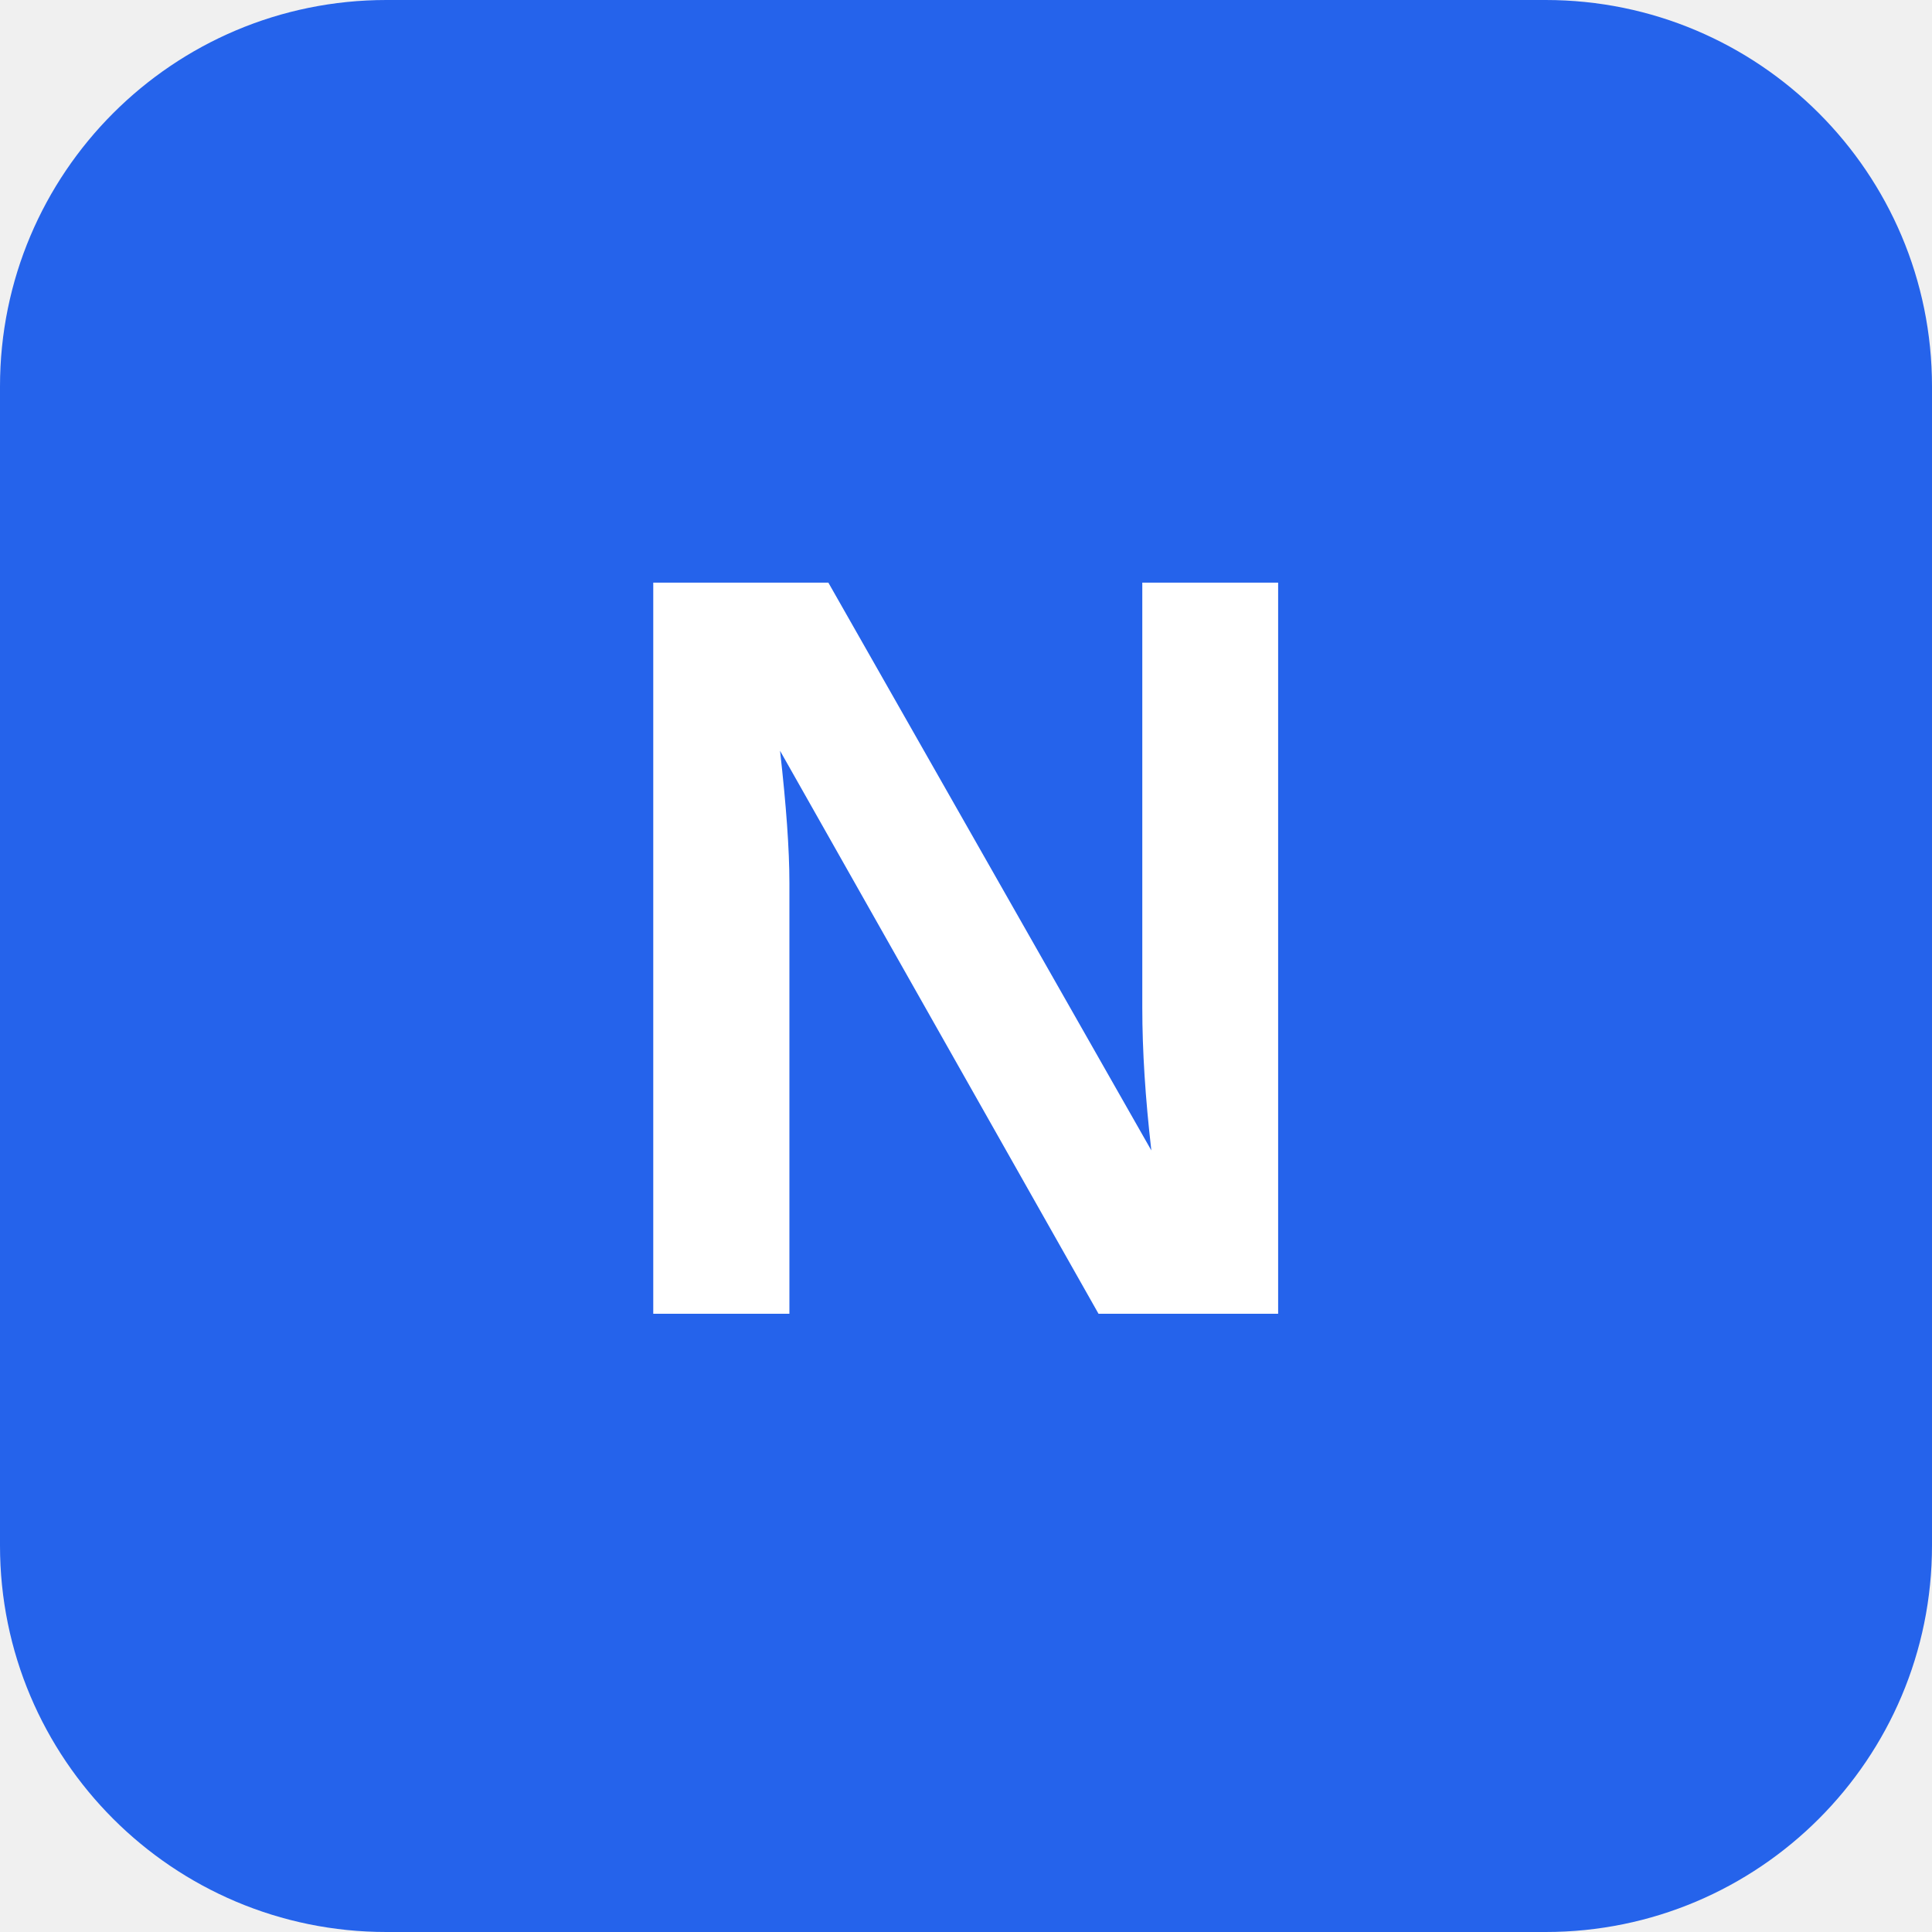
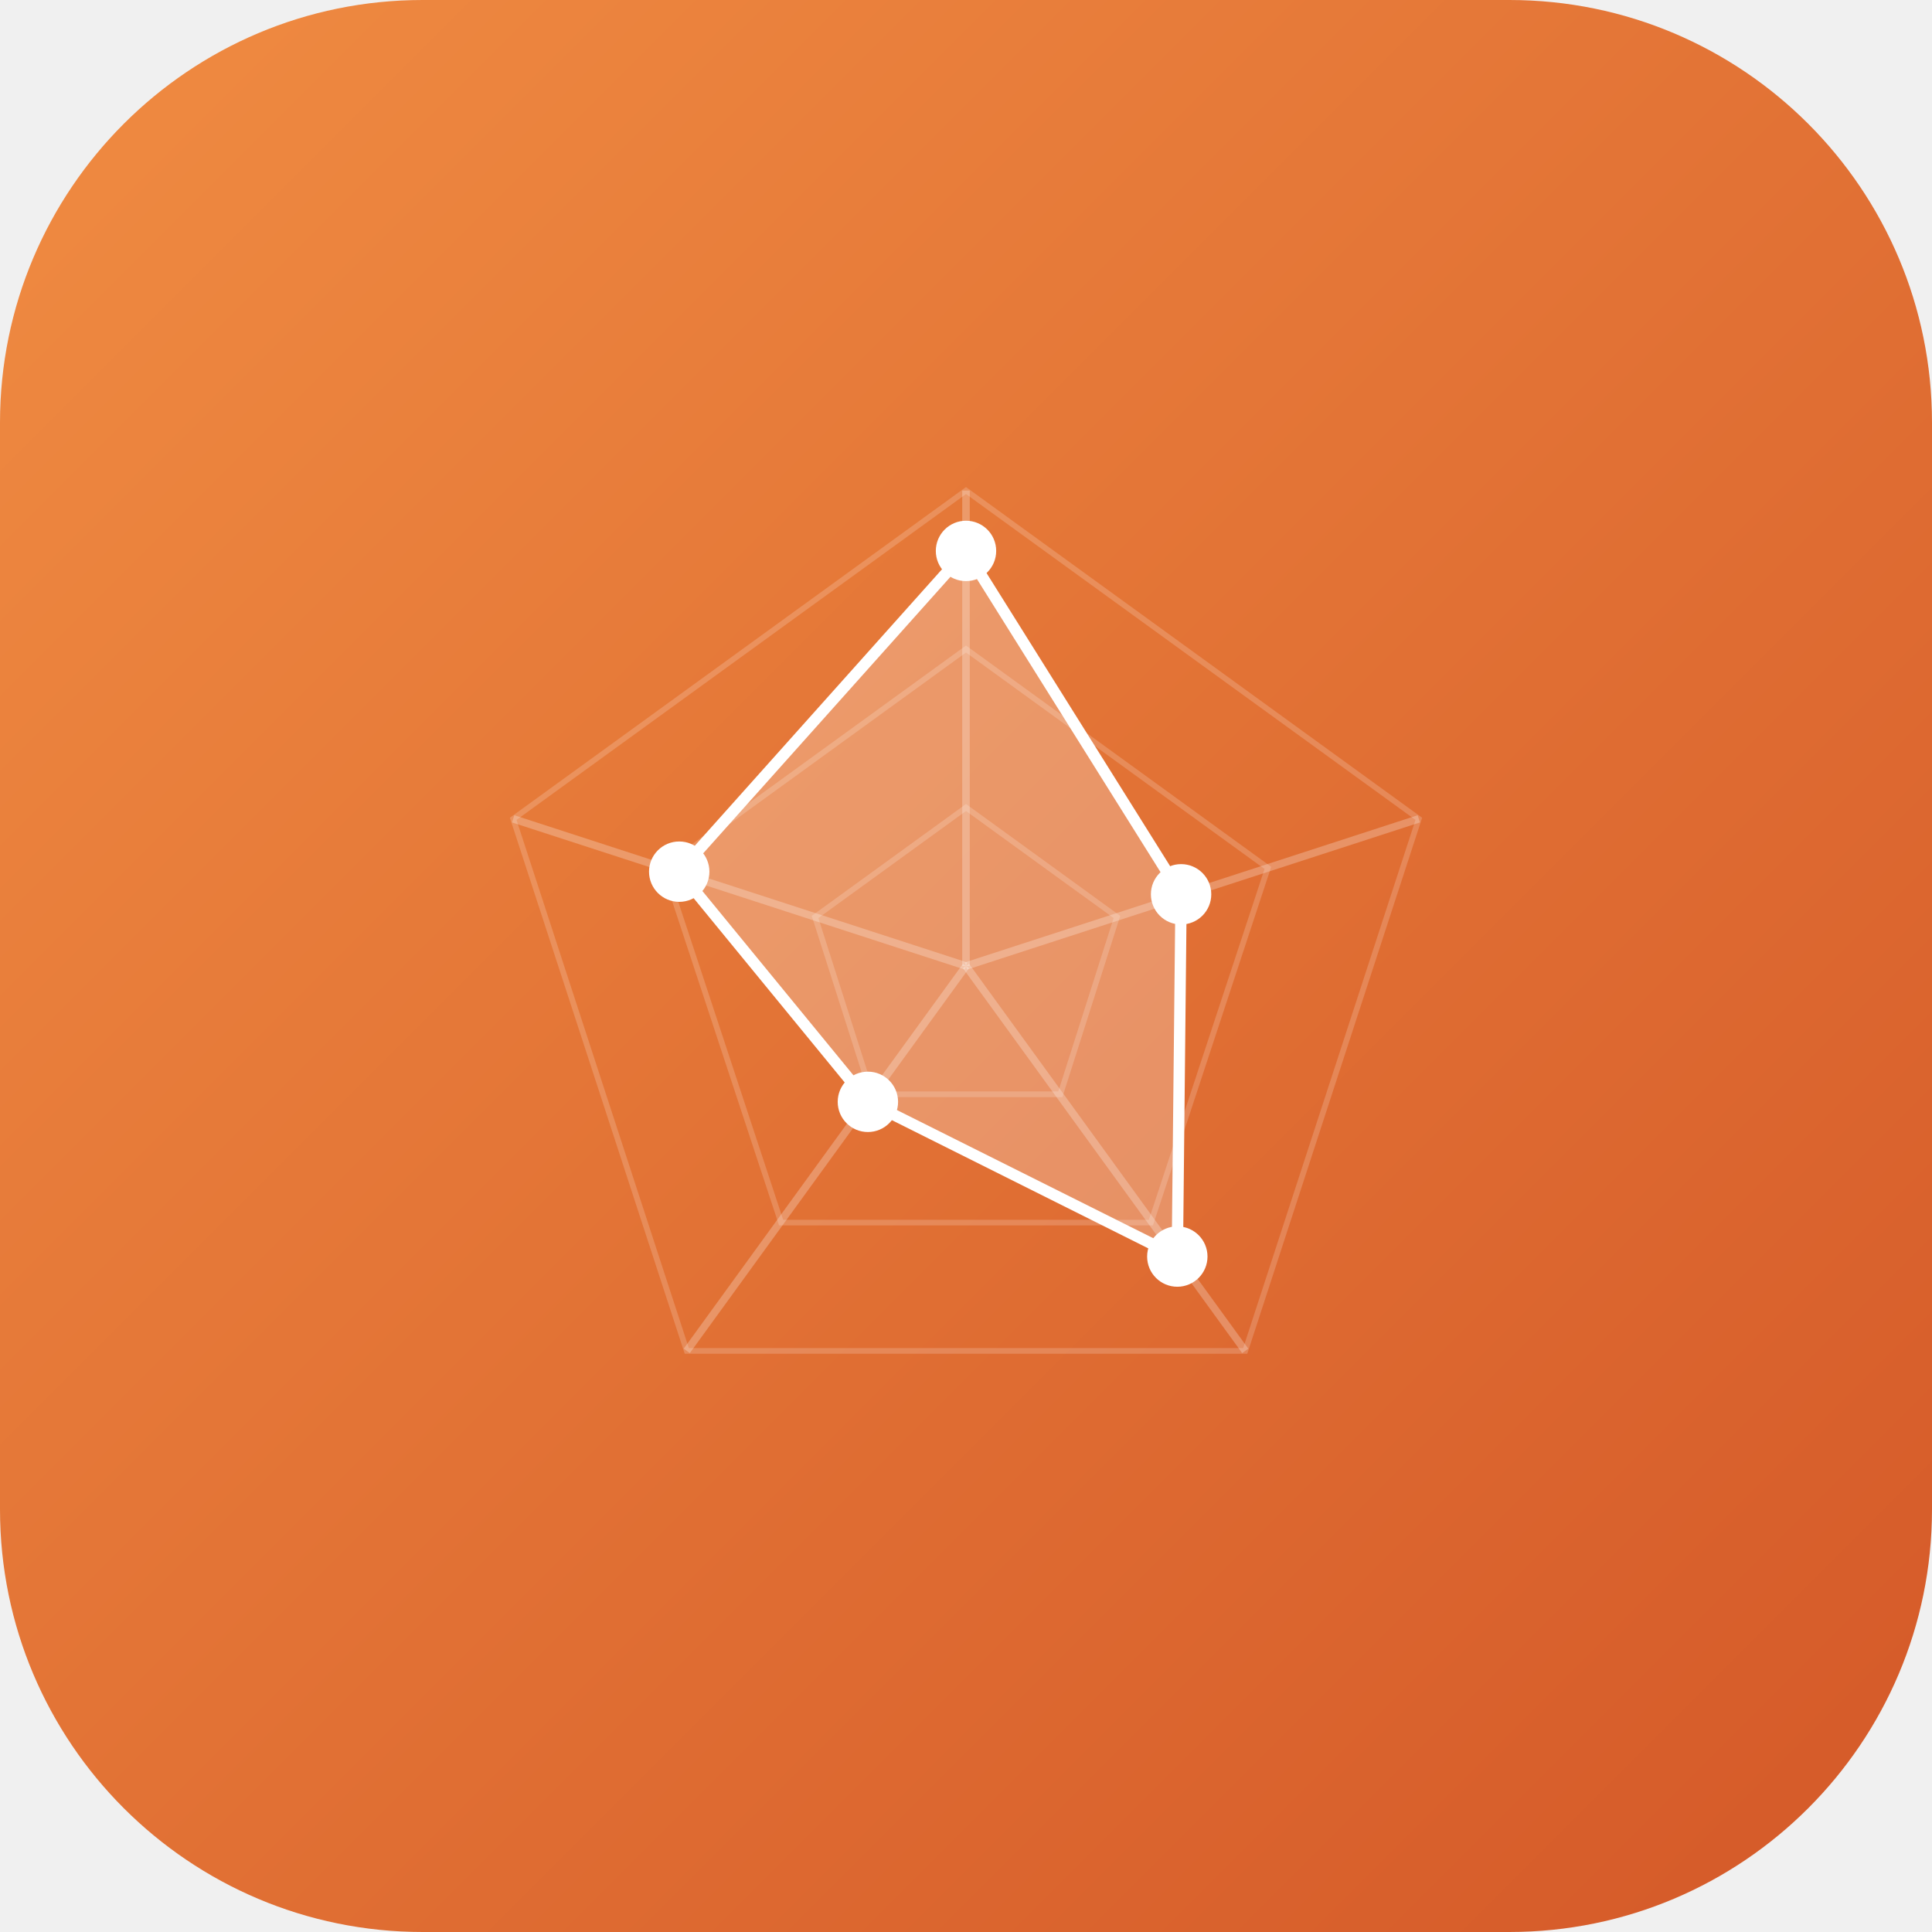
- <svg xmlns="http://www.w3.org/2000/svg" viewBox="0 0 100 100">
-   <rect width="100" height="100" rx="20" fill="#2563eb" />
-   <text x="50" y="68" font-size="55" text-anchor="middle" fill="white" font-family="Arial, sans-serif" font-weight="bold">N</text>
+ <svg xmlns="http://www.w3.org/2000/svg" viewBox="0 0 512 512">
+   <defs>
+     <linearGradient id="bg" x1="0" y1="0" x2="1" y2="1">
+       <stop offset="0%" stop-color="#F08C42" />
+       <stop offset="100%" stop-color="#D45828" />
+     </linearGradient>
+   </defs>
+   <rect width="512" height="512" rx="112" fill="url(#bg)" />
+   <g stroke="rgba(255,255,255,0.25)" stroke-width="2" fill="none">
+     <line x1="256" y1="256" x2="256" y2="130" />
+     <line x1="256" y1="256" x2="376" y2="217" />
+     <line x1="256" y1="256" x2="330" y2="358" />
+     <line x1="256" y1="256" x2="182" y2="358" />
+     <line x1="256" y1="256" x2="136" y2="217" />
+   </g>
+   <g fill="none" stroke="rgba(255,255,255,0.18)" stroke-width="1.5">
+     <polygon points="256,214 296,243 281,290 231,290 216,243" />
+     <polygon points="256,172 336,230 305,324 207,324 176,230" />
+     <polygon points="256,130 376,217 330,358 182,358 136,217" />
+   </g>
+   <polygon points="256,146 313,237 312,333 230,292 180,231" fill="rgba(255,255,255,0.25)" stroke="white" stroke-width="3" stroke-linejoin="round" />
+   <g fill="white">
+     <circle cx="256" cy="146" r="8" />
+     <circle cx="313" cy="237" r="8" />
+     <circle cx="312" cy="333" r="8" />
+     <circle cx="230" cy="292" r="8" />
+     <circle cx="180" cy="231" r="8" />
+   </g>
</svg>
